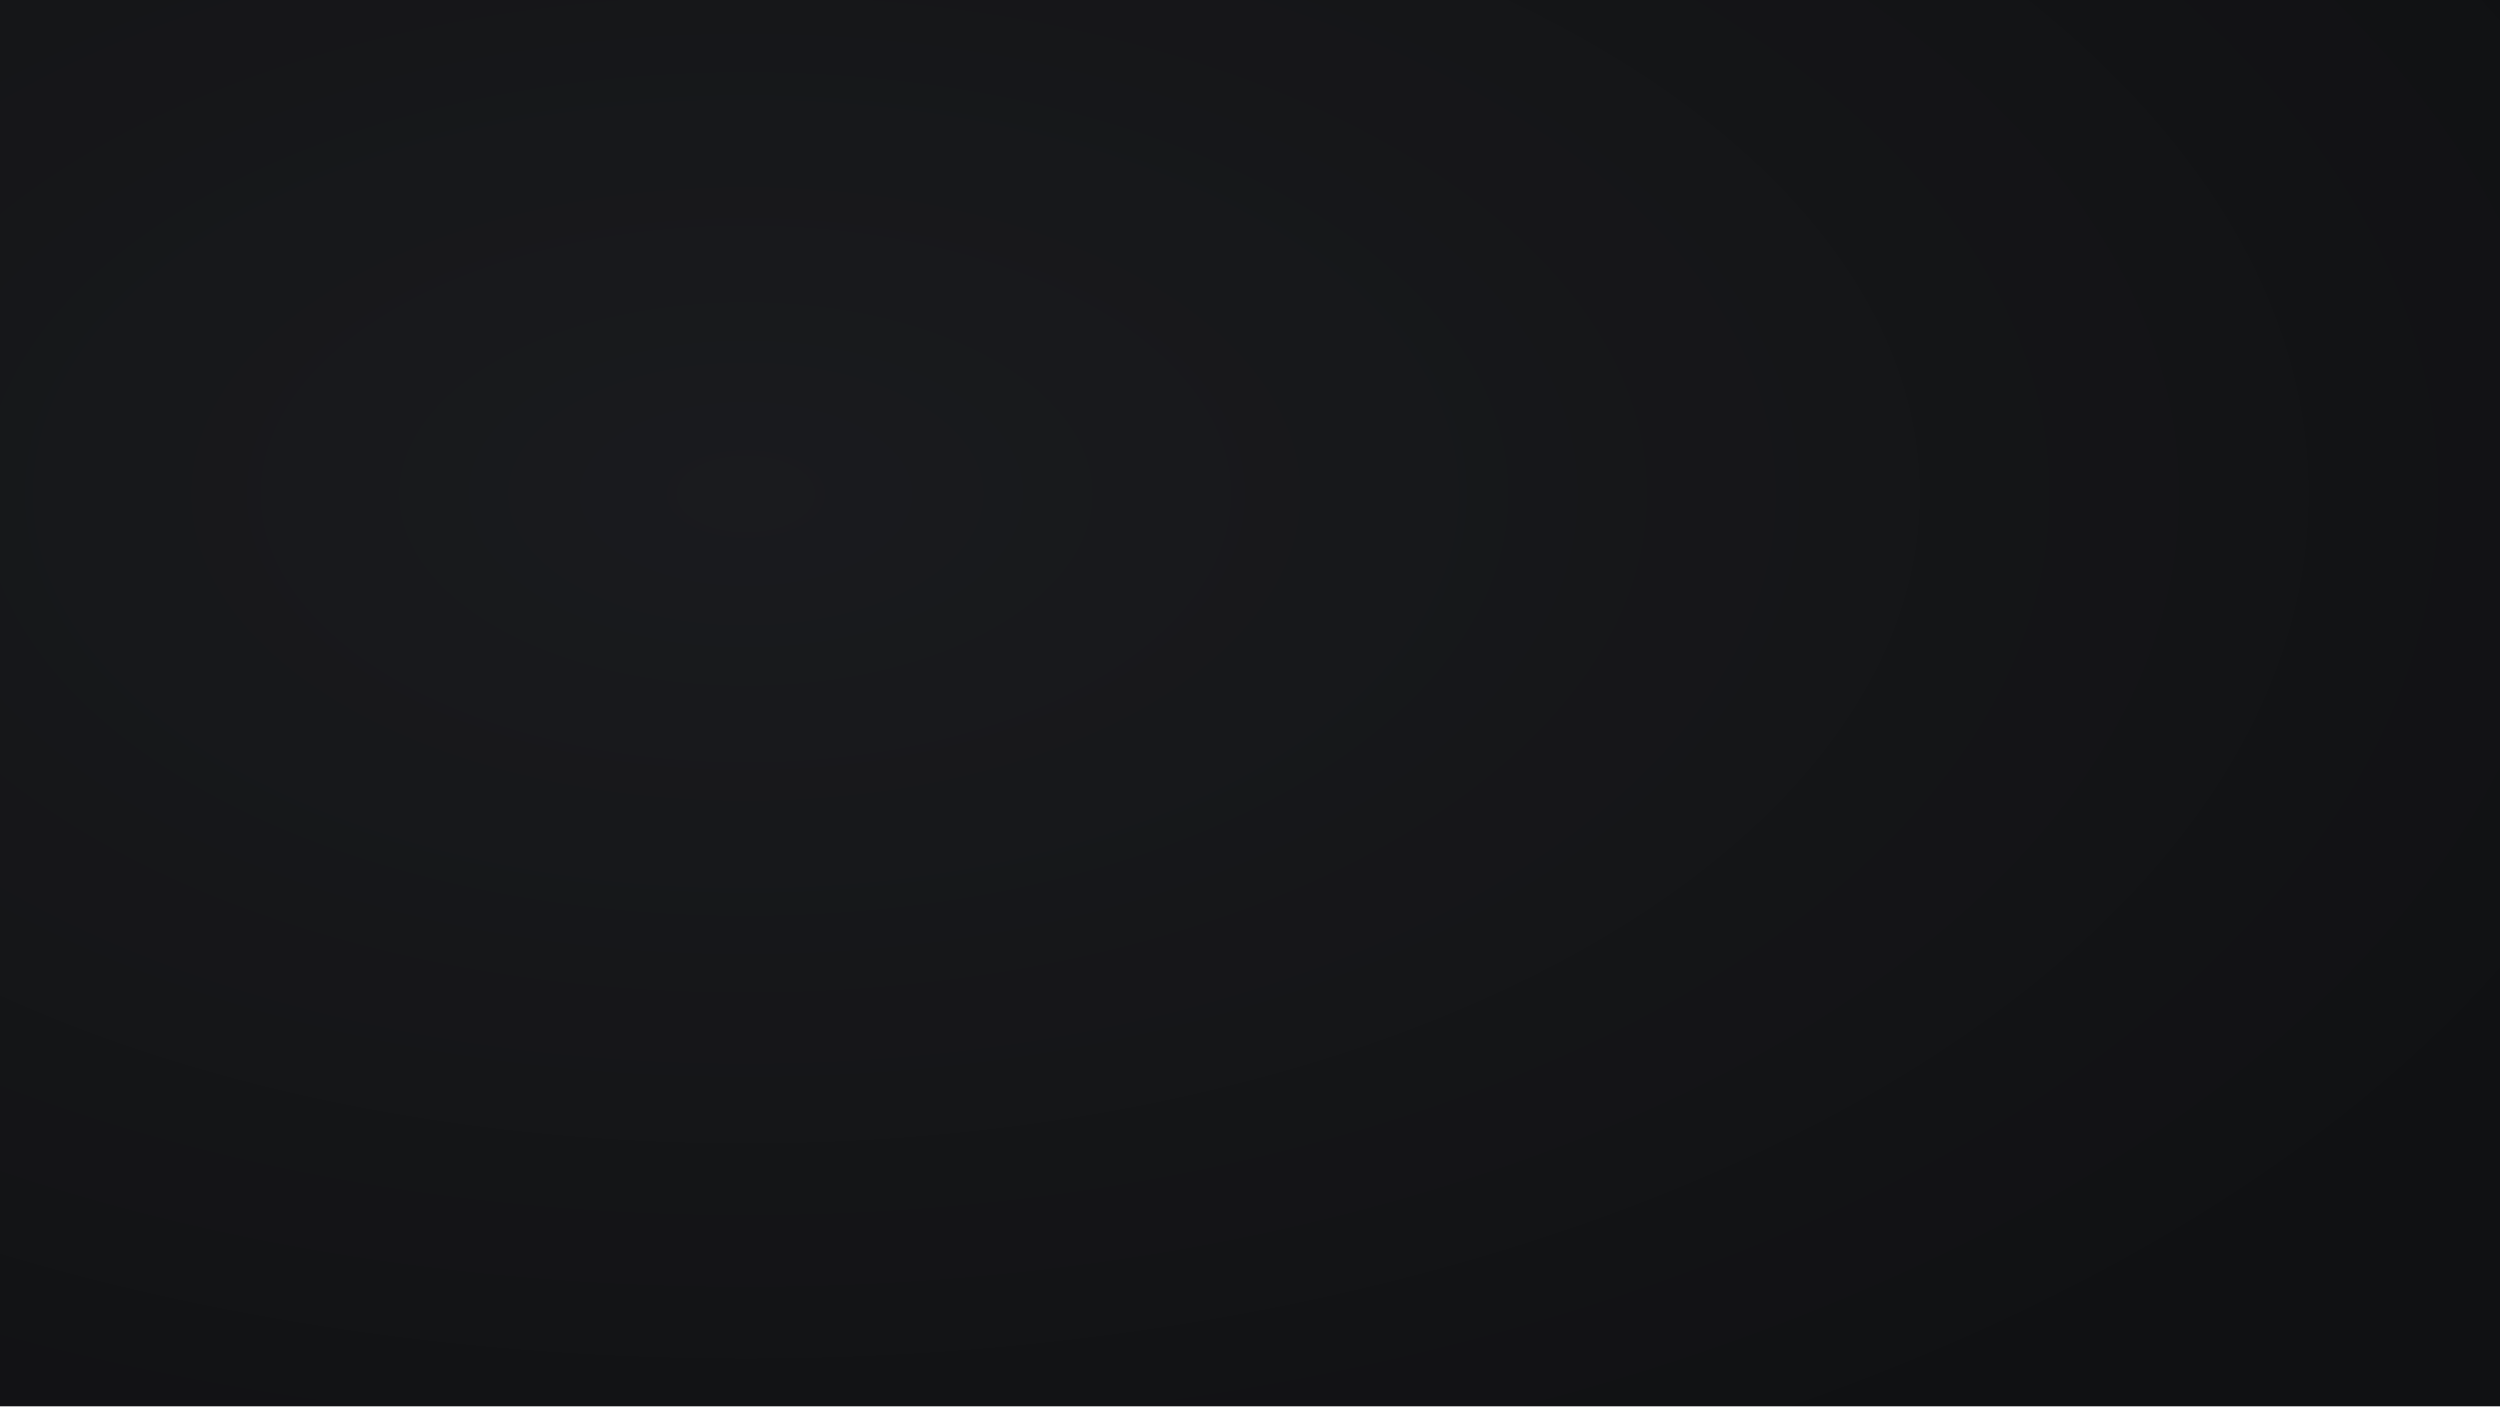
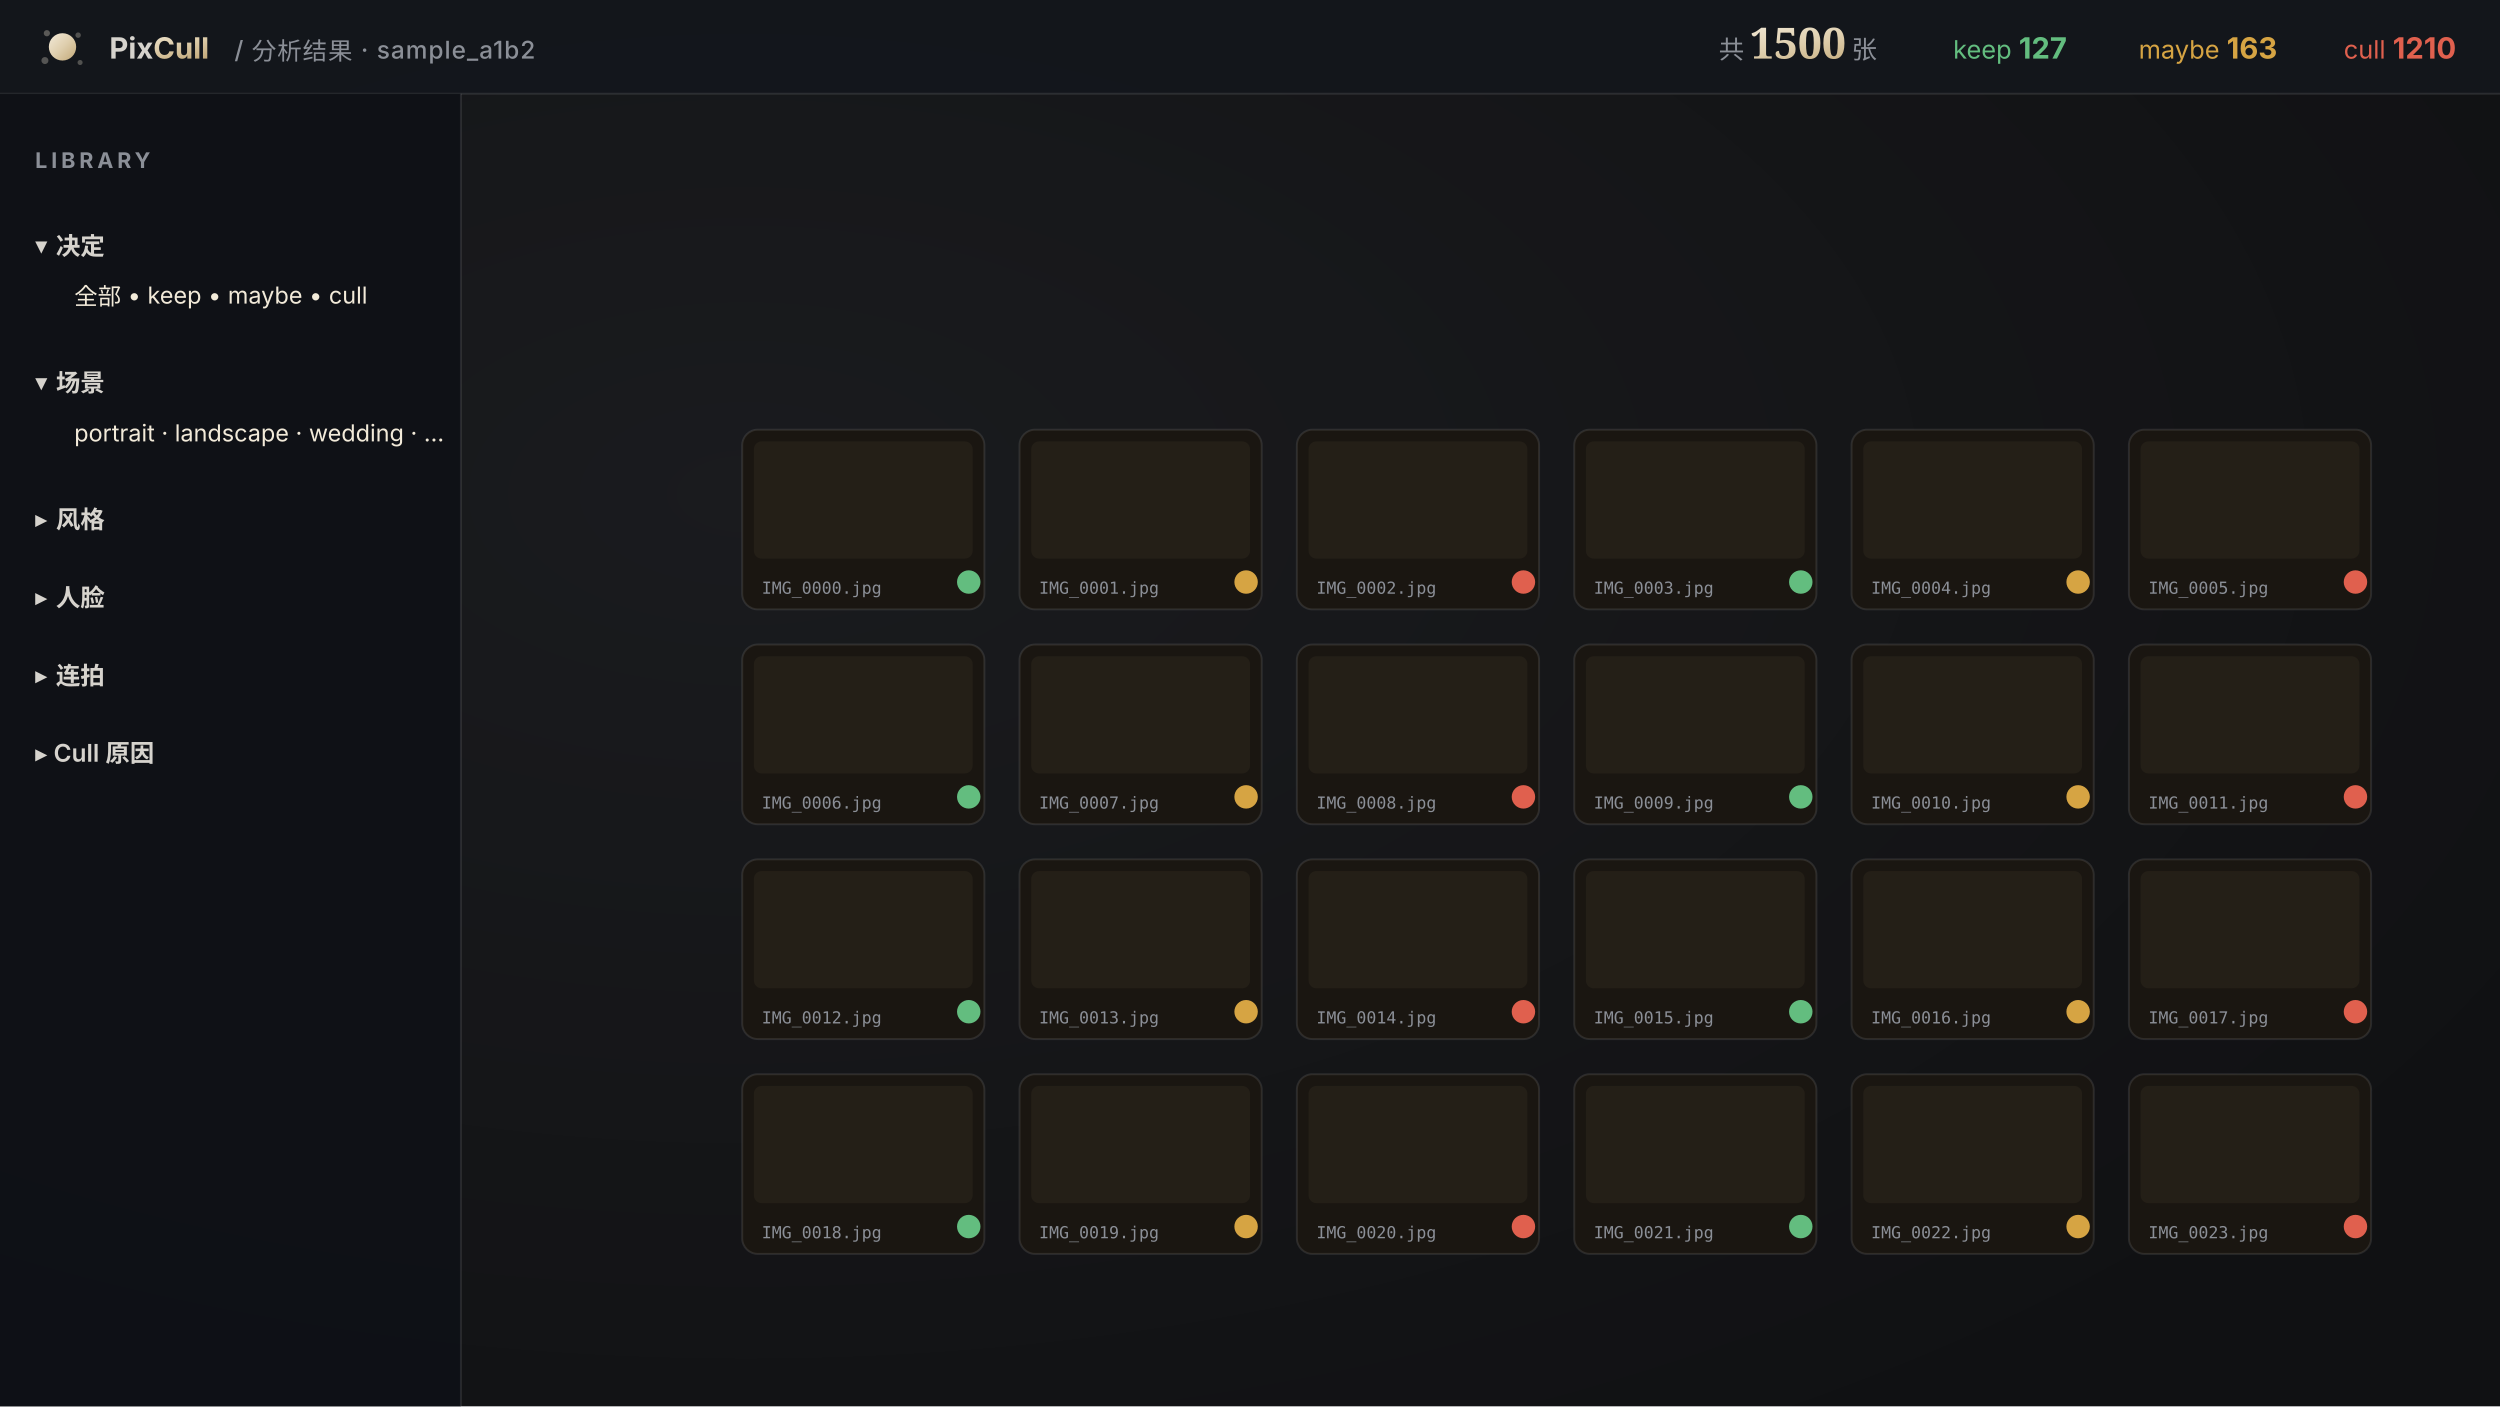
- <svg xmlns="http://www.w3.org/2000/svg" xmlns:xlink="http://www.w3.org/1999/xlink" viewBox="0 0 1280 720" width="1280" height="720" role="img" aria-label="PixCull demo — hero reveal of analyzed photo grid">
+ <svg xmlns="http://www.w3.org/2000/svg" viewBox="0 0 1280 720" width="1280" height="720" role="img" aria-label="PixCull review screen — workspace bar, Library sidebar and a grid of 24 analyzed photos, each tagged keep, maybe or cull">
  <defs>
    <linearGradient id="demoBrandGrad" x1="0" y1="0" x2="1" y2="1">
      <stop offset="0%" stop-color="#f2ead9" />
      <stop offset="50%" stop-color="#dfcfae" />
      <stop offset="100%" stop-color="#c2a878" />
    </linearGradient>
    <radialGradient id="demoBg" cx="30%" cy="35%" r="80%">
      <stop offset="0%" stop-color="#1e2024" />
      <stop offset="55%" stop-color="#17181a" />
      <stop offset="100%" stop-color="#101113" />
    </radialGradient>
  </defs>
  <rect width="1280" height="720" fill="url(#demoBg)" />
  <rect width="1280" height="720" fill="#101113" opacity="0.35" />
-   <g opacity="0">
+   <g>
    <rect x="0" y="0" width="1280" height="48" fill="rgba(20,23,28,0.94)" />
    <line x1="0" y1="48" x2="1280" y2="48" stroke="rgba(255,255,255,0.10)" stroke-width="1" />
    <g transform="translate(20,12) scale(1)">
      <circle cx="4" cy="5" r="1.6" fill="#f2ead9" opacity="0.32" />
      <circle cx="20" cy="6" r="1.4" fill="#f2ead9" opacity="0.28" />
      <circle cx="3" cy="19" r="1.8" fill="#f2ead9" opacity="0.30" />
      <circle cx="21" cy="20" r="1.3" fill="#f2ead9" opacity="0.28" />
      <circle cx="12" cy="12" r="7" fill="url(#demoBrandGrad)" />
    </g>
-     <text x="56" y="30" font-family="Inter, -apple-system, sans-serif" font-size="15" font-weight="700" fill="#efe9df">
+     <text x="56" y="30" font-family="Inter, -apple-system, sans-serif" font-size="15" font-weight="700" fill="#d6d3cd">
      Pix<tspan fill="url(#demoBrandGrad)">Cull</tspan>
    </text>
    <text x="120" y="30" font-family="Inter, sans-serif" font-size="12.5" font-weight="500" fill="#8b8f97" letter-spacing="0.5">
      / 分析结果 · sample_a1b2
    </text>
-     <g transform="translate(900,30)">
+     <g transform="translate(880,30)">
      <text x="0" y="0" font-family="Inter,sans-serif" font-size="13" fill="#8b8f97">
-         共 <tspan id="totN" font-family="Charter,Georgia,serif" font-weight="700" font-size="22" fill="url(#demoBrandGrad)">0</tspan> 张
-       </text>
-       <text x="105" y="0" font-family="Inter,sans-serif" font-size="13" fill="#88e0a6">
-         keep <tspan id="keepN" font-weight="700" font-size="15">0</tspan>
-       </text>
-       <text x="190" y="0" font-family="Inter,sans-serif" font-size="13" fill="#e3c25e">
-         maybe <tspan id="mayN" font-weight="700" font-size="15">0</tspan>
-       </text>
-       <text x="285" y="0" font-family="Inter,sans-serif" font-size="13" fill="#ee8888">
-         cull <tspan id="culN" font-weight="700" font-size="15">0</tspan>
+         共 <tspan font-family="Charter,Georgia,serif" font-weight="700" font-size="22" fill="url(#demoBrandGrad)">1500</tspan> 张
+       </text>
+       <text x="120" y="0" font-family="Inter,sans-serif" font-size="13" fill="#63bd7f">
+         keep <tspan font-weight="700" font-size="15">127</tspan>
+       </text>
+       <text x="215" y="0" font-family="Inter,sans-serif" font-size="13" fill="#d6a443">
+         maybe <tspan font-weight="700" font-size="15">163</tspan>
+       </text>
+       <text x="320" y="0" font-family="Inter,sans-serif" font-size="13" fill="#e0604e">
+         cull <tspan font-weight="700" font-size="15">1210</tspan>
      </text>
    </g>
    <animate attributeName="opacity" from="0" to="1" begin="0.05s" dur="0.3s" fill="freeze" />
    <animateTransform attributeName="transform" type="translate" from="0 -12" to="0 0" begin="0.05s" dur="0.3s" fill="freeze" calcMode="spline" keySplines="0.34 1.56 0.64 1" />
  </g>
-   <g opacity="0">
+   <g>
    <rect x="0" y="48" width="236" height="672" fill="rgba(15,17,22,0.92)" />
    <line x1="236" y1="48" x2="236" y2="720" stroke="rgba(255,255,255,0.10)" stroke-width="1" />
    <text x="18" y="86" font-family="Inter,sans-serif" font-size="11" font-weight="700" fill="#8b8f97" letter-spacing="2">LIBRARY</text>
    <text x="18" y="130" font-family="Inter,sans-serif" font-size="12.5" font-weight="600" fill="#d6d3cd">▾ 决定</text>
    <g font-family="Inter,sans-serif" font-size="12" fill="#f2ead9">
      <text x="38" y="156">全部  •  keep  •  maybe  •  cull</text>
    </g>
    <text x="18" y="200" font-family="Inter,sans-serif" font-size="12.5" font-weight="600" fill="#d6d3cd">▾ 场景</text>
    <text x="38" y="226" font-family="Inter,sans-serif" font-size="12" fill="#f2ead9">portrait · landscape · wedding · …</text>
    <text x="18" y="270" font-family="Inter,sans-serif" font-size="12.5" font-weight="600" fill="#d6d3cd">▸ 风格</text>
    <text x="18" y="310" font-family="Inter,sans-serif" font-size="12.5" font-weight="600" fill="#d6d3cd">▸ 人脸</text>
    <text x="18" y="350" font-family="Inter,sans-serif" font-size="12.5" font-weight="600" fill="#d6d3cd">▸ 连拍</text>
    <text x="18" y="390" font-family="Inter,sans-serif" font-size="12.5" font-weight="600" fill="#d6d3cd">▸ Cull 原因</text>
    <animate attributeName="opacity" from="0" to="1" begin="0.18s" dur="0.42s" fill="freeze" />
    <animateTransform attributeName="transform" type="translate" from="-14 0" to="0 0" begin="0.18s" dur="0.42s" fill="freeze" calcMode="spline" keySplines="0.34 1.56 0.64 1" />
  </g>
-   <g opacity="0" transform="translate(380,244)">
-     <rect width="124" height="92" rx="8" fill="#1a1611" stroke="rgba(255,255,255,0.10)" stroke-width="1" />
-     <rect x="6" y="6" width="112" height="60" rx="4" fill="#241f17" />
-     <circle cx="116" cy="78" r="6" fill="#88e0a6" />
+   <g transform="translate(380,220)">
+     <rect width="124" height="92" rx="8" fill="#1a1611" stroke="rgba(255,255,255,0.10)" stroke-width="1" />
+     <rect x="6" y="6" width="112" height="60" rx="4" fill="#241f17" />
+     <circle cx="116" cy="78" r="6" fill="#63bd7f" />
    <text x="10" y="84" font-family="ui-monospace, monospace" font-size="8.5" fill="#8b8f97">IMG_0000.jpg</text>
    <animate attributeName="opacity" from="0" to="1" begin="1.0s" dur="0.4s" fill="freeze" />
    <animateTransform attributeName="transform" type="translate" from="380 244" to="380 220" begin="1.0s" dur="0.5s" fill="freeze" calcMode="spline" keySplines="0.34 1.56 0.64 1" />
  </g>
-   <g opacity="0" transform="translate(522,244)">
-     <rect width="124" height="92" rx="8" fill="#1a1611" stroke="rgba(255,255,255,0.10)" stroke-width="1" />
-     <rect x="6" y="6" width="112" height="60" rx="4" fill="#241f17" />
-     <circle cx="116" cy="78" r="6" fill="#e3c25e" />
+   <g transform="translate(522,220)">
+     <rect width="124" height="92" rx="8" fill="#1a1611" stroke="rgba(255,255,255,0.10)" stroke-width="1" />
+     <rect x="6" y="6" width="112" height="60" rx="4" fill="#241f17" />
+     <circle cx="116" cy="78" r="6" fill="#d6a443" />
    <text x="10" y="84" font-family="ui-monospace, monospace" font-size="8.5" fill="#8b8f97">IMG_0001.jpg</text>
    <animate attributeName="opacity" from="0" to="1" begin="1.08s" dur="0.4s" fill="freeze" />
    <animateTransform attributeName="transform" type="translate" from="522 244" to="522 220" begin="1.08s" dur="0.5s" fill="freeze" calcMode="spline" keySplines="0.34 1.56 0.64 1" />
  </g>
-   <g opacity="0" transform="translate(664,244)">
-     <rect width="124" height="92" rx="8" fill="#1a1611" stroke="rgba(255,255,255,0.10)" stroke-width="1" />
-     <rect x="6" y="6" width="112" height="60" rx="4" fill="#241f17" />
-     <circle cx="116" cy="78" r="6" fill="#ee8888" />
+   <g transform="translate(664,220)">
+     <rect width="124" height="92" rx="8" fill="#1a1611" stroke="rgba(255,255,255,0.10)" stroke-width="1" />
+     <rect x="6" y="6" width="112" height="60" rx="4" fill="#241f17" />
+     <circle cx="116" cy="78" r="6" fill="#e0604e" />
    <text x="10" y="84" font-family="ui-monospace, monospace" font-size="8.5" fill="#8b8f97">IMG_0002.jpg</text>
    <animate attributeName="opacity" from="0" to="1" begin="1.16s" dur="0.4s" fill="freeze" />
    <animateTransform attributeName="transform" type="translate" from="664 244" to="664 220" begin="1.16s" dur="0.5s" fill="freeze" calcMode="spline" keySplines="0.34 1.56 0.64 1" />
  </g>
-   <g opacity="0" transform="translate(806,244)">
-     <rect width="124" height="92" rx="8" fill="#1a1611" stroke="rgba(255,255,255,0.10)" stroke-width="1" />
-     <rect x="6" y="6" width="112" height="60" rx="4" fill="#241f17" />
-     <circle cx="116" cy="78" r="6" fill="#88e0a6" />
+   <g transform="translate(806,220)">
+     <rect width="124" height="92" rx="8" fill="#1a1611" stroke="rgba(255,255,255,0.10)" stroke-width="1" />
+     <rect x="6" y="6" width="112" height="60" rx="4" fill="#241f17" />
+     <circle cx="116" cy="78" r="6" fill="#63bd7f" />
    <text x="10" y="84" font-family="ui-monospace, monospace" font-size="8.5" fill="#8b8f97">IMG_0003.jpg</text>
    <animate attributeName="opacity" from="0" to="1" begin="1.24s" dur="0.4s" fill="freeze" />
    <animateTransform attributeName="transform" type="translate" from="806 244" to="806 220" begin="1.24s" dur="0.5s" fill="freeze" calcMode="spline" keySplines="0.34 1.56 0.64 1" />
  </g>
-   <g opacity="0" transform="translate(948,244)">
-     <rect width="124" height="92" rx="8" fill="#1a1611" stroke="rgba(255,255,255,0.10)" stroke-width="1" />
-     <rect x="6" y="6" width="112" height="60" rx="4" fill="#241f17" />
-     <circle cx="116" cy="78" r="6" fill="#e3c25e" />
+   <g transform="translate(948,220)">
+     <rect width="124" height="92" rx="8" fill="#1a1611" stroke="rgba(255,255,255,0.10)" stroke-width="1" />
+     <rect x="6" y="6" width="112" height="60" rx="4" fill="#241f17" />
+     <circle cx="116" cy="78" r="6" fill="#d6a443" />
    <text x="10" y="84" font-family="ui-monospace, monospace" font-size="8.5" fill="#8b8f97">IMG_0004.jpg</text>
    <animate attributeName="opacity" from="0" to="1" begin="1.32s" dur="0.4s" fill="freeze" />
    <animateTransform attributeName="transform" type="translate" from="948 244" to="948 220" begin="1.32s" dur="0.5s" fill="freeze" calcMode="spline" keySplines="0.34 1.56 0.64 1" />
  </g>
-   <g opacity="0" transform="translate(1090,244)">
-     <rect width="124" height="92" rx="8" fill="#1a1611" stroke="rgba(255,255,255,0.10)" stroke-width="1" />
-     <rect x="6" y="6" width="112" height="60" rx="4" fill="#241f17" />
-     <circle cx="116" cy="78" r="6" fill="#ee8888" />
+   <g transform="translate(1090,220)">
+     <rect width="124" height="92" rx="8" fill="#1a1611" stroke="rgba(255,255,255,0.10)" stroke-width="1" />
+     <rect x="6" y="6" width="112" height="60" rx="4" fill="#241f17" />
+     <circle cx="116" cy="78" r="6" fill="#e0604e" />
    <text x="10" y="84" font-family="ui-monospace, monospace" font-size="8.5" fill="#8b8f97">IMG_0005.jpg</text>
    <animate attributeName="opacity" from="0" to="1" begin="1.4s" dur="0.4s" fill="freeze" />
    <animateTransform attributeName="transform" type="translate" from="1090 244" to="1090 220" begin="1.4s" dur="0.5s" fill="freeze" calcMode="spline" keySplines="0.34 1.56 0.64 1" />
  </g>
-   <g opacity="0" transform="translate(380,354)">
-     <rect width="124" height="92" rx="8" fill="#1a1611" stroke="rgba(255,255,255,0.10)" stroke-width="1" />
-     <rect x="6" y="6" width="112" height="60" rx="4" fill="#241f17" />
-     <circle cx="116" cy="78" r="6" fill="#88e0a6" />
+   <g transform="translate(380,330)">
+     <rect width="124" height="92" rx="8" fill="#1a1611" stroke="rgba(255,255,255,0.10)" stroke-width="1" />
+     <rect x="6" y="6" width="112" height="60" rx="4" fill="#241f17" />
+     <circle cx="116" cy="78" r="6" fill="#63bd7f" />
    <text x="10" y="84" font-family="ui-monospace, monospace" font-size="8.5" fill="#8b8f97">IMG_0006.jpg</text>
    <animate attributeName="opacity" from="0" to="1" begin="1.48s" dur="0.4s" fill="freeze" />
    <animateTransform attributeName="transform" type="translate" from="380 354" to="380 330" begin="1.48s" dur="0.5s" fill="freeze" calcMode="spline" keySplines="0.34 1.56 0.64 1" />
  </g>
-   <g opacity="0" transform="translate(522,354)">
-     <rect width="124" height="92" rx="8" fill="#1a1611" stroke="rgba(255,255,255,0.10)" stroke-width="1" />
-     <rect x="6" y="6" width="112" height="60" rx="4" fill="#241f17" />
-     <circle cx="116" cy="78" r="6" fill="#e3c25e" />
+   <g transform="translate(522,330)">
+     <rect width="124" height="92" rx="8" fill="#1a1611" stroke="rgba(255,255,255,0.10)" stroke-width="1" />
+     <rect x="6" y="6" width="112" height="60" rx="4" fill="#241f17" />
+     <circle cx="116" cy="78" r="6" fill="#d6a443" />
    <text x="10" y="84" font-family="ui-monospace, monospace" font-size="8.5" fill="#8b8f97">IMG_0007.jpg</text>
    <animate attributeName="opacity" from="0" to="1" begin="1.56s" dur="0.4s" fill="freeze" />
    <animateTransform attributeName="transform" type="translate" from="522 354" to="522 330" begin="1.56s" dur="0.5s" fill="freeze" calcMode="spline" keySplines="0.34 1.56 0.64 1" />
  </g>
-   <g opacity="0" transform="translate(664,354)">
-     <rect width="124" height="92" rx="8" fill="#1a1611" stroke="rgba(255,255,255,0.10)" stroke-width="1" />
-     <rect x="6" y="6" width="112" height="60" rx="4" fill="#241f17" />
-     <circle cx="116" cy="78" r="6" fill="#ee8888" />
+   <g transform="translate(664,330)">
+     <rect width="124" height="92" rx="8" fill="#1a1611" stroke="rgba(255,255,255,0.10)" stroke-width="1" />
+     <rect x="6" y="6" width="112" height="60" rx="4" fill="#241f17" />
+     <circle cx="116" cy="78" r="6" fill="#e0604e" />
    <text x="10" y="84" font-family="ui-monospace, monospace" font-size="8.5" fill="#8b8f97">IMG_0008.jpg</text>
    <animate attributeName="opacity" from="0" to="1" begin="1.64s" dur="0.4s" fill="freeze" />
    <animateTransform attributeName="transform" type="translate" from="664 354" to="664 330" begin="1.64s" dur="0.5s" fill="freeze" calcMode="spline" keySplines="0.34 1.56 0.64 1" />
  </g>
-   <g opacity="0" transform="translate(806,354)">
-     <rect width="124" height="92" rx="8" fill="#1a1611" stroke="rgba(255,255,255,0.10)" stroke-width="1" />
-     <rect x="6" y="6" width="112" height="60" rx="4" fill="#241f17" />
-     <circle cx="116" cy="78" r="6" fill="#88e0a6" />
+   <g transform="translate(806,330)">
+     <rect width="124" height="92" rx="8" fill="#1a1611" stroke="rgba(255,255,255,0.10)" stroke-width="1" />
+     <rect x="6" y="6" width="112" height="60" rx="4" fill="#241f17" />
+     <circle cx="116" cy="78" r="6" fill="#63bd7f" />
    <text x="10" y="84" font-family="ui-monospace, monospace" font-size="8.5" fill="#8b8f97">IMG_0009.jpg</text>
    <animate attributeName="opacity" from="0" to="1" begin="1.72s" dur="0.4s" fill="freeze" />
    <animateTransform attributeName="transform" type="translate" from="806 354" to="806 330" begin="1.72s" dur="0.5s" fill="freeze" calcMode="spline" keySplines="0.34 1.56 0.64 1" />
  </g>
-   <g opacity="0" transform="translate(948,354)">
-     <rect width="124" height="92" rx="8" fill="#1a1611" stroke="rgba(255,255,255,0.10)" stroke-width="1" />
-     <rect x="6" y="6" width="112" height="60" rx="4" fill="#241f17" />
-     <circle cx="116" cy="78" r="6" fill="#e3c25e" />
+   <g transform="translate(948,330)">
+     <rect width="124" height="92" rx="8" fill="#1a1611" stroke="rgba(255,255,255,0.10)" stroke-width="1" />
+     <rect x="6" y="6" width="112" height="60" rx="4" fill="#241f17" />
+     <circle cx="116" cy="78" r="6" fill="#d6a443" />
    <text x="10" y="84" font-family="ui-monospace, monospace" font-size="8.5" fill="#8b8f97">IMG_0010.jpg</text>
    <animate attributeName="opacity" from="0" to="1" begin="1.8s" dur="0.4s" fill="freeze" />
    <animateTransform attributeName="transform" type="translate" from="948 354" to="948 330" begin="1.8s" dur="0.5s" fill="freeze" calcMode="spline" keySplines="0.34 1.56 0.64 1" />
  </g>
-   <g opacity="0" transform="translate(1090,354)">
-     <rect width="124" height="92" rx="8" fill="#1a1611" stroke="rgba(255,255,255,0.10)" stroke-width="1" />
-     <rect x="6" y="6" width="112" height="60" rx="4" fill="#241f17" />
-     <circle cx="116" cy="78" r="6" fill="#ee8888" />
+   <g transform="translate(1090,330)">
+     <rect width="124" height="92" rx="8" fill="#1a1611" stroke="rgba(255,255,255,0.10)" stroke-width="1" />
+     <rect x="6" y="6" width="112" height="60" rx="4" fill="#241f17" />
+     <circle cx="116" cy="78" r="6" fill="#e0604e" />
    <text x="10" y="84" font-family="ui-monospace, monospace" font-size="8.5" fill="#8b8f97">IMG_0011.jpg</text>
    <animate attributeName="opacity" from="0" to="1" begin="1.88s" dur="0.4s" fill="freeze" />
    <animateTransform attributeName="transform" type="translate" from="1090 354" to="1090 330" begin="1.88s" dur="0.5s" fill="freeze" calcMode="spline" keySplines="0.34 1.56 0.64 1" />
  </g>
-   <g opacity="0" transform="translate(380,464)">
-     <rect width="124" height="92" rx="8" fill="#1a1611" stroke="rgba(255,255,255,0.10)" stroke-width="1" />
-     <rect x="6" y="6" width="112" height="60" rx="4" fill="#241f17" />
-     <circle cx="116" cy="78" r="6" fill="#88e0a6" />
+   <g transform="translate(380,440)">
+     <rect width="124" height="92" rx="8" fill="#1a1611" stroke="rgba(255,255,255,0.10)" stroke-width="1" />
+     <rect x="6" y="6" width="112" height="60" rx="4" fill="#241f17" />
+     <circle cx="116" cy="78" r="6" fill="#63bd7f" />
    <text x="10" y="84" font-family="ui-monospace, monospace" font-size="8.5" fill="#8b8f97">IMG_0012.jpg</text>
    <animate attributeName="opacity" from="0" to="1" begin="1.96s" dur="0.4s" fill="freeze" />
    <animateTransform attributeName="transform" type="translate" from="380 464" to="380 440" begin="1.96s" dur="0.5s" fill="freeze" calcMode="spline" keySplines="0.34 1.56 0.64 1" />
  </g>
-   <g opacity="0" transform="translate(522,464)">
-     <rect width="124" height="92" rx="8" fill="#1a1611" stroke="rgba(255,255,255,0.10)" stroke-width="1" />
-     <rect x="6" y="6" width="112" height="60" rx="4" fill="#241f17" />
-     <circle cx="116" cy="78" r="6" fill="#e3c25e" />
+   <g transform="translate(522,440)">
+     <rect width="124" height="92" rx="8" fill="#1a1611" stroke="rgba(255,255,255,0.10)" stroke-width="1" />
+     <rect x="6" y="6" width="112" height="60" rx="4" fill="#241f17" />
+     <circle cx="116" cy="78" r="6" fill="#d6a443" />
    <text x="10" y="84" font-family="ui-monospace, monospace" font-size="8.5" fill="#8b8f97">IMG_0013.jpg</text>
    <animate attributeName="opacity" from="0" to="1" begin="2.04s" dur="0.4s" fill="freeze" />
    <animateTransform attributeName="transform" type="translate" from="522 464" to="522 440" begin="2.04s" dur="0.5s" fill="freeze" calcMode="spline" keySplines="0.34 1.56 0.64 1" />
  </g>
-   <g opacity="0" transform="translate(664,464)">
-     <rect width="124" height="92" rx="8" fill="#1a1611" stroke="rgba(255,255,255,0.10)" stroke-width="1" />
-     <rect x="6" y="6" width="112" height="60" rx="4" fill="#241f17" />
-     <circle cx="116" cy="78" r="6" fill="#ee8888" />
+   <g transform="translate(664,440)">
+     <rect width="124" height="92" rx="8" fill="#1a1611" stroke="rgba(255,255,255,0.10)" stroke-width="1" />
+     <rect x="6" y="6" width="112" height="60" rx="4" fill="#241f17" />
+     <circle cx="116" cy="78" r="6" fill="#e0604e" />
    <text x="10" y="84" font-family="ui-monospace, monospace" font-size="8.5" fill="#8b8f97">IMG_0014.jpg</text>
    <animate attributeName="opacity" from="0" to="1" begin="2.12s" dur="0.4s" fill="freeze" />
    <animateTransform attributeName="transform" type="translate" from="664 464" to="664 440" begin="2.12s" dur="0.5s" fill="freeze" calcMode="spline" keySplines="0.34 1.56 0.64 1" />
  </g>
-   <g opacity="0" transform="translate(806,464)">
-     <rect width="124" height="92" rx="8" fill="#1a1611" stroke="rgba(255,255,255,0.10)" stroke-width="1" />
-     <rect x="6" y="6" width="112" height="60" rx="4" fill="#241f17" />
-     <circle cx="116" cy="78" r="6" fill="#88e0a6" />
+   <g transform="translate(806,440)">
+     <rect width="124" height="92" rx="8" fill="#1a1611" stroke="rgba(255,255,255,0.10)" stroke-width="1" />
+     <rect x="6" y="6" width="112" height="60" rx="4" fill="#241f17" />
+     <circle cx="116" cy="78" r="6" fill="#63bd7f" />
    <text x="10" y="84" font-family="ui-monospace, monospace" font-size="8.5" fill="#8b8f97">IMG_0015.jpg</text>
    <animate attributeName="opacity" from="0" to="1" begin="2.2s" dur="0.4s" fill="freeze" />
    <animateTransform attributeName="transform" type="translate" from="806 464" to="806 440" begin="2.2s" dur="0.5s" fill="freeze" calcMode="spline" keySplines="0.34 1.56 0.64 1" />
  </g>
-   <g opacity="0" transform="translate(948,464)">
-     <rect width="124" height="92" rx="8" fill="#1a1611" stroke="rgba(255,255,255,0.10)" stroke-width="1" />
-     <rect x="6" y="6" width="112" height="60" rx="4" fill="#241f17" />
-     <circle cx="116" cy="78" r="6" fill="#e3c25e" />
+   <g transform="translate(948,440)">
+     <rect width="124" height="92" rx="8" fill="#1a1611" stroke="rgba(255,255,255,0.10)" stroke-width="1" />
+     <rect x="6" y="6" width="112" height="60" rx="4" fill="#241f17" />
+     <circle cx="116" cy="78" r="6" fill="#d6a443" />
    <text x="10" y="84" font-family="ui-monospace, monospace" font-size="8.5" fill="#8b8f97">IMG_0016.jpg</text>
    <animate attributeName="opacity" from="0" to="1" begin="2.28s" dur="0.4s" fill="freeze" />
    <animateTransform attributeName="transform" type="translate" from="948 464" to="948 440" begin="2.28s" dur="0.5s" fill="freeze" calcMode="spline" keySplines="0.34 1.56 0.64 1" />
  </g>
-   <g opacity="0" transform="translate(1090,464)">
-     <rect width="124" height="92" rx="8" fill="#1a1611" stroke="rgba(255,255,255,0.10)" stroke-width="1" />
-     <rect x="6" y="6" width="112" height="60" rx="4" fill="#241f17" />
-     <circle cx="116" cy="78" r="6" fill="#ee8888" />
+   <g transform="translate(1090,440)">
+     <rect width="124" height="92" rx="8" fill="#1a1611" stroke="rgba(255,255,255,0.10)" stroke-width="1" />
+     <rect x="6" y="6" width="112" height="60" rx="4" fill="#241f17" />
+     <circle cx="116" cy="78" r="6" fill="#e0604e" />
    <text x="10" y="84" font-family="ui-monospace, monospace" font-size="8.5" fill="#8b8f97">IMG_0017.jpg</text>
    <animate attributeName="opacity" from="0" to="1" begin="2.36s" dur="0.4s" fill="freeze" />
    <animateTransform attributeName="transform" type="translate" from="1090 464" to="1090 440" begin="2.36s" dur="0.5s" fill="freeze" calcMode="spline" keySplines="0.34 1.56 0.64 1" />
  </g>
-   <g opacity="0" transform="translate(380,574)">
-     <rect width="124" height="92" rx="8" fill="#1a1611" stroke="rgba(255,255,255,0.10)" stroke-width="1" />
-     <rect x="6" y="6" width="112" height="60" rx="4" fill="#241f17" />
-     <circle cx="116" cy="78" r="6" fill="#88e0a6" />
+   <g transform="translate(380,550)">
+     <rect width="124" height="92" rx="8" fill="#1a1611" stroke="rgba(255,255,255,0.10)" stroke-width="1" />
+     <rect x="6" y="6" width="112" height="60" rx="4" fill="#241f17" />
+     <circle cx="116" cy="78" r="6" fill="#63bd7f" />
    <text x="10" y="84" font-family="ui-monospace, monospace" font-size="8.5" fill="#8b8f97">IMG_0018.jpg</text>
    <animate attributeName="opacity" from="0" to="1" begin="2.44s" dur="0.4s" fill="freeze" />
    <animateTransform attributeName="transform" type="translate" from="380 574" to="380 550" begin="2.44s" dur="0.5s" fill="freeze" calcMode="spline" keySplines="0.34 1.56 0.64 1" />
  </g>
-   <g opacity="0" transform="translate(522,574)">
-     <rect width="124" height="92" rx="8" fill="#1a1611" stroke="rgba(255,255,255,0.10)" stroke-width="1" />
-     <rect x="6" y="6" width="112" height="60" rx="4" fill="#241f17" />
-     <circle cx="116" cy="78" r="6" fill="#e3c25e" />
+   <g transform="translate(522,550)">
+     <rect width="124" height="92" rx="8" fill="#1a1611" stroke="rgba(255,255,255,0.10)" stroke-width="1" />
+     <rect x="6" y="6" width="112" height="60" rx="4" fill="#241f17" />
+     <circle cx="116" cy="78" r="6" fill="#d6a443" />
    <text x="10" y="84" font-family="ui-monospace, monospace" font-size="8.5" fill="#8b8f97">IMG_0019.jpg</text>
    <animate attributeName="opacity" from="0" to="1" begin="2.52s" dur="0.4s" fill="freeze" />
    <animateTransform attributeName="transform" type="translate" from="522 574" to="522 550" begin="2.52s" dur="0.5s" fill="freeze" calcMode="spline" keySplines="0.34 1.56 0.64 1" />
  </g>
-   <g opacity="0" transform="translate(664,574)">
-     <rect width="124" height="92" rx="8" fill="#1a1611" stroke="rgba(255,255,255,0.10)" stroke-width="1" />
-     <rect x="6" y="6" width="112" height="60" rx="4" fill="#241f17" />
-     <circle cx="116" cy="78" r="6" fill="#ee8888" />
+   <g transform="translate(664,550)">
+     <rect width="124" height="92" rx="8" fill="#1a1611" stroke="rgba(255,255,255,0.10)" stroke-width="1" />
+     <rect x="6" y="6" width="112" height="60" rx="4" fill="#241f17" />
+     <circle cx="116" cy="78" r="6" fill="#e0604e" />
    <text x="10" y="84" font-family="ui-monospace, monospace" font-size="8.5" fill="#8b8f97">IMG_0020.jpg</text>
    <animate attributeName="opacity" from="0" to="1" begin="2.6s" dur="0.4s" fill="freeze" />
    <animateTransform attributeName="transform" type="translate" from="664 574" to="664 550" begin="2.6s" dur="0.5s" fill="freeze" calcMode="spline" keySplines="0.34 1.56 0.64 1" />
  </g>
-   <g opacity="0" transform="translate(806,574)">
-     <rect width="124" height="92" rx="8" fill="#1a1611" stroke="rgba(255,255,255,0.10)" stroke-width="1" />
-     <rect x="6" y="6" width="112" height="60" rx="4" fill="#241f17" />
-     <circle cx="116" cy="78" r="6" fill="#88e0a6" />
+   <g transform="translate(806,550)">
+     <rect width="124" height="92" rx="8" fill="#1a1611" stroke="rgba(255,255,255,0.10)" stroke-width="1" />
+     <rect x="6" y="6" width="112" height="60" rx="4" fill="#241f17" />
+     <circle cx="116" cy="78" r="6" fill="#63bd7f" />
    <text x="10" y="84" font-family="ui-monospace, monospace" font-size="8.5" fill="#8b8f97">IMG_0021.jpg</text>
    <animate attributeName="opacity" from="0" to="1" begin="2.68s" dur="0.4s" fill="freeze" />
    <animateTransform attributeName="transform" type="translate" from="806 574" to="806 550" begin="2.68s" dur="0.5s" fill="freeze" calcMode="spline" keySplines="0.34 1.56 0.64 1" />
  </g>
-   <g opacity="0" transform="translate(948,574)">
-     <rect width="124" height="92" rx="8" fill="#1a1611" stroke="rgba(255,255,255,0.10)" stroke-width="1" />
-     <rect x="6" y="6" width="112" height="60" rx="4" fill="#241f17" />
-     <circle cx="116" cy="78" r="6" fill="#e3c25e" />
+   <g transform="translate(948,550)">
+     <rect width="124" height="92" rx="8" fill="#1a1611" stroke="rgba(255,255,255,0.10)" stroke-width="1" />
+     <rect x="6" y="6" width="112" height="60" rx="4" fill="#241f17" />
+     <circle cx="116" cy="78" r="6" fill="#d6a443" />
    <text x="10" y="84" font-family="ui-monospace, monospace" font-size="8.5" fill="#8b8f97">IMG_0022.jpg</text>
    <animate attributeName="opacity" from="0" to="1" begin="2.76s" dur="0.4s" fill="freeze" />
    <animateTransform attributeName="transform" type="translate" from="948 574" to="948 550" begin="2.76s" dur="0.5s" fill="freeze" calcMode="spline" keySplines="0.34 1.56 0.64 1" />
  </g>
-   <g opacity="0" transform="translate(1090,574)">
-     <rect width="124" height="92" rx="8" fill="#1a1611" stroke="rgba(255,255,255,0.10)" stroke-width="1" />
-     <rect x="6" y="6" width="112" height="60" rx="4" fill="#241f17" />
-     <circle cx="116" cy="78" r="6" fill="#ee8888" />
+   <g transform="translate(1090,550)">
+     <rect width="124" height="92" rx="8" fill="#1a1611" stroke="rgba(255,255,255,0.10)" stroke-width="1" />
+     <rect x="6" y="6" width="112" height="60" rx="4" fill="#241f17" />
+     <circle cx="116" cy="78" r="6" fill="#e0604e" />
    <text x="10" y="84" font-family="ui-monospace, monospace" font-size="8.5" fill="#8b8f97">IMG_0023.jpg</text>
    <animate attributeName="opacity" from="0" to="1" begin="2.84s" dur="0.4s" fill="freeze" />
    <animateTransform attributeName="transform" type="translate" from="1090 574" to="1090 550" begin="2.84s" dur="0.5s" fill="freeze" calcMode="spline" keySplines="0.34 1.56 0.64 1" />
  </g>
-   <g>
-     <text>
-       <animate xlink:href="#totN" attributeName="textContent" values="0;120;430;820;1500;1500" dur="0.9s" begin="0.4s" fill="freeze" />
-     </text>
-     <text>
-       <animate xlink:href="#keepN" attributeName="textContent" values="0;12;48;94;127;127" dur="0.9s" begin="0.4s" fill="freeze" />
-     </text>
-     <text>
-       <animate xlink:href="#mayN" attributeName="textContent" values="0;18;72;120;163;163" dur="0.9s" begin="0.4s" fill="freeze" />
-     </text>
-     <text>
-       <animate xlink:href="#culN" attributeName="textContent" values="0;88;310;608;1210;1210" dur="0.9s" begin="0.4s" fill="freeze" />
-     </text>
-   </g>
-   <rect width="1280" height="720" fill="none">
-     <animate attributeName="fill" values="none;none" dur="6s" repeatCount="indefinite" />
-   </rect>
</svg>
